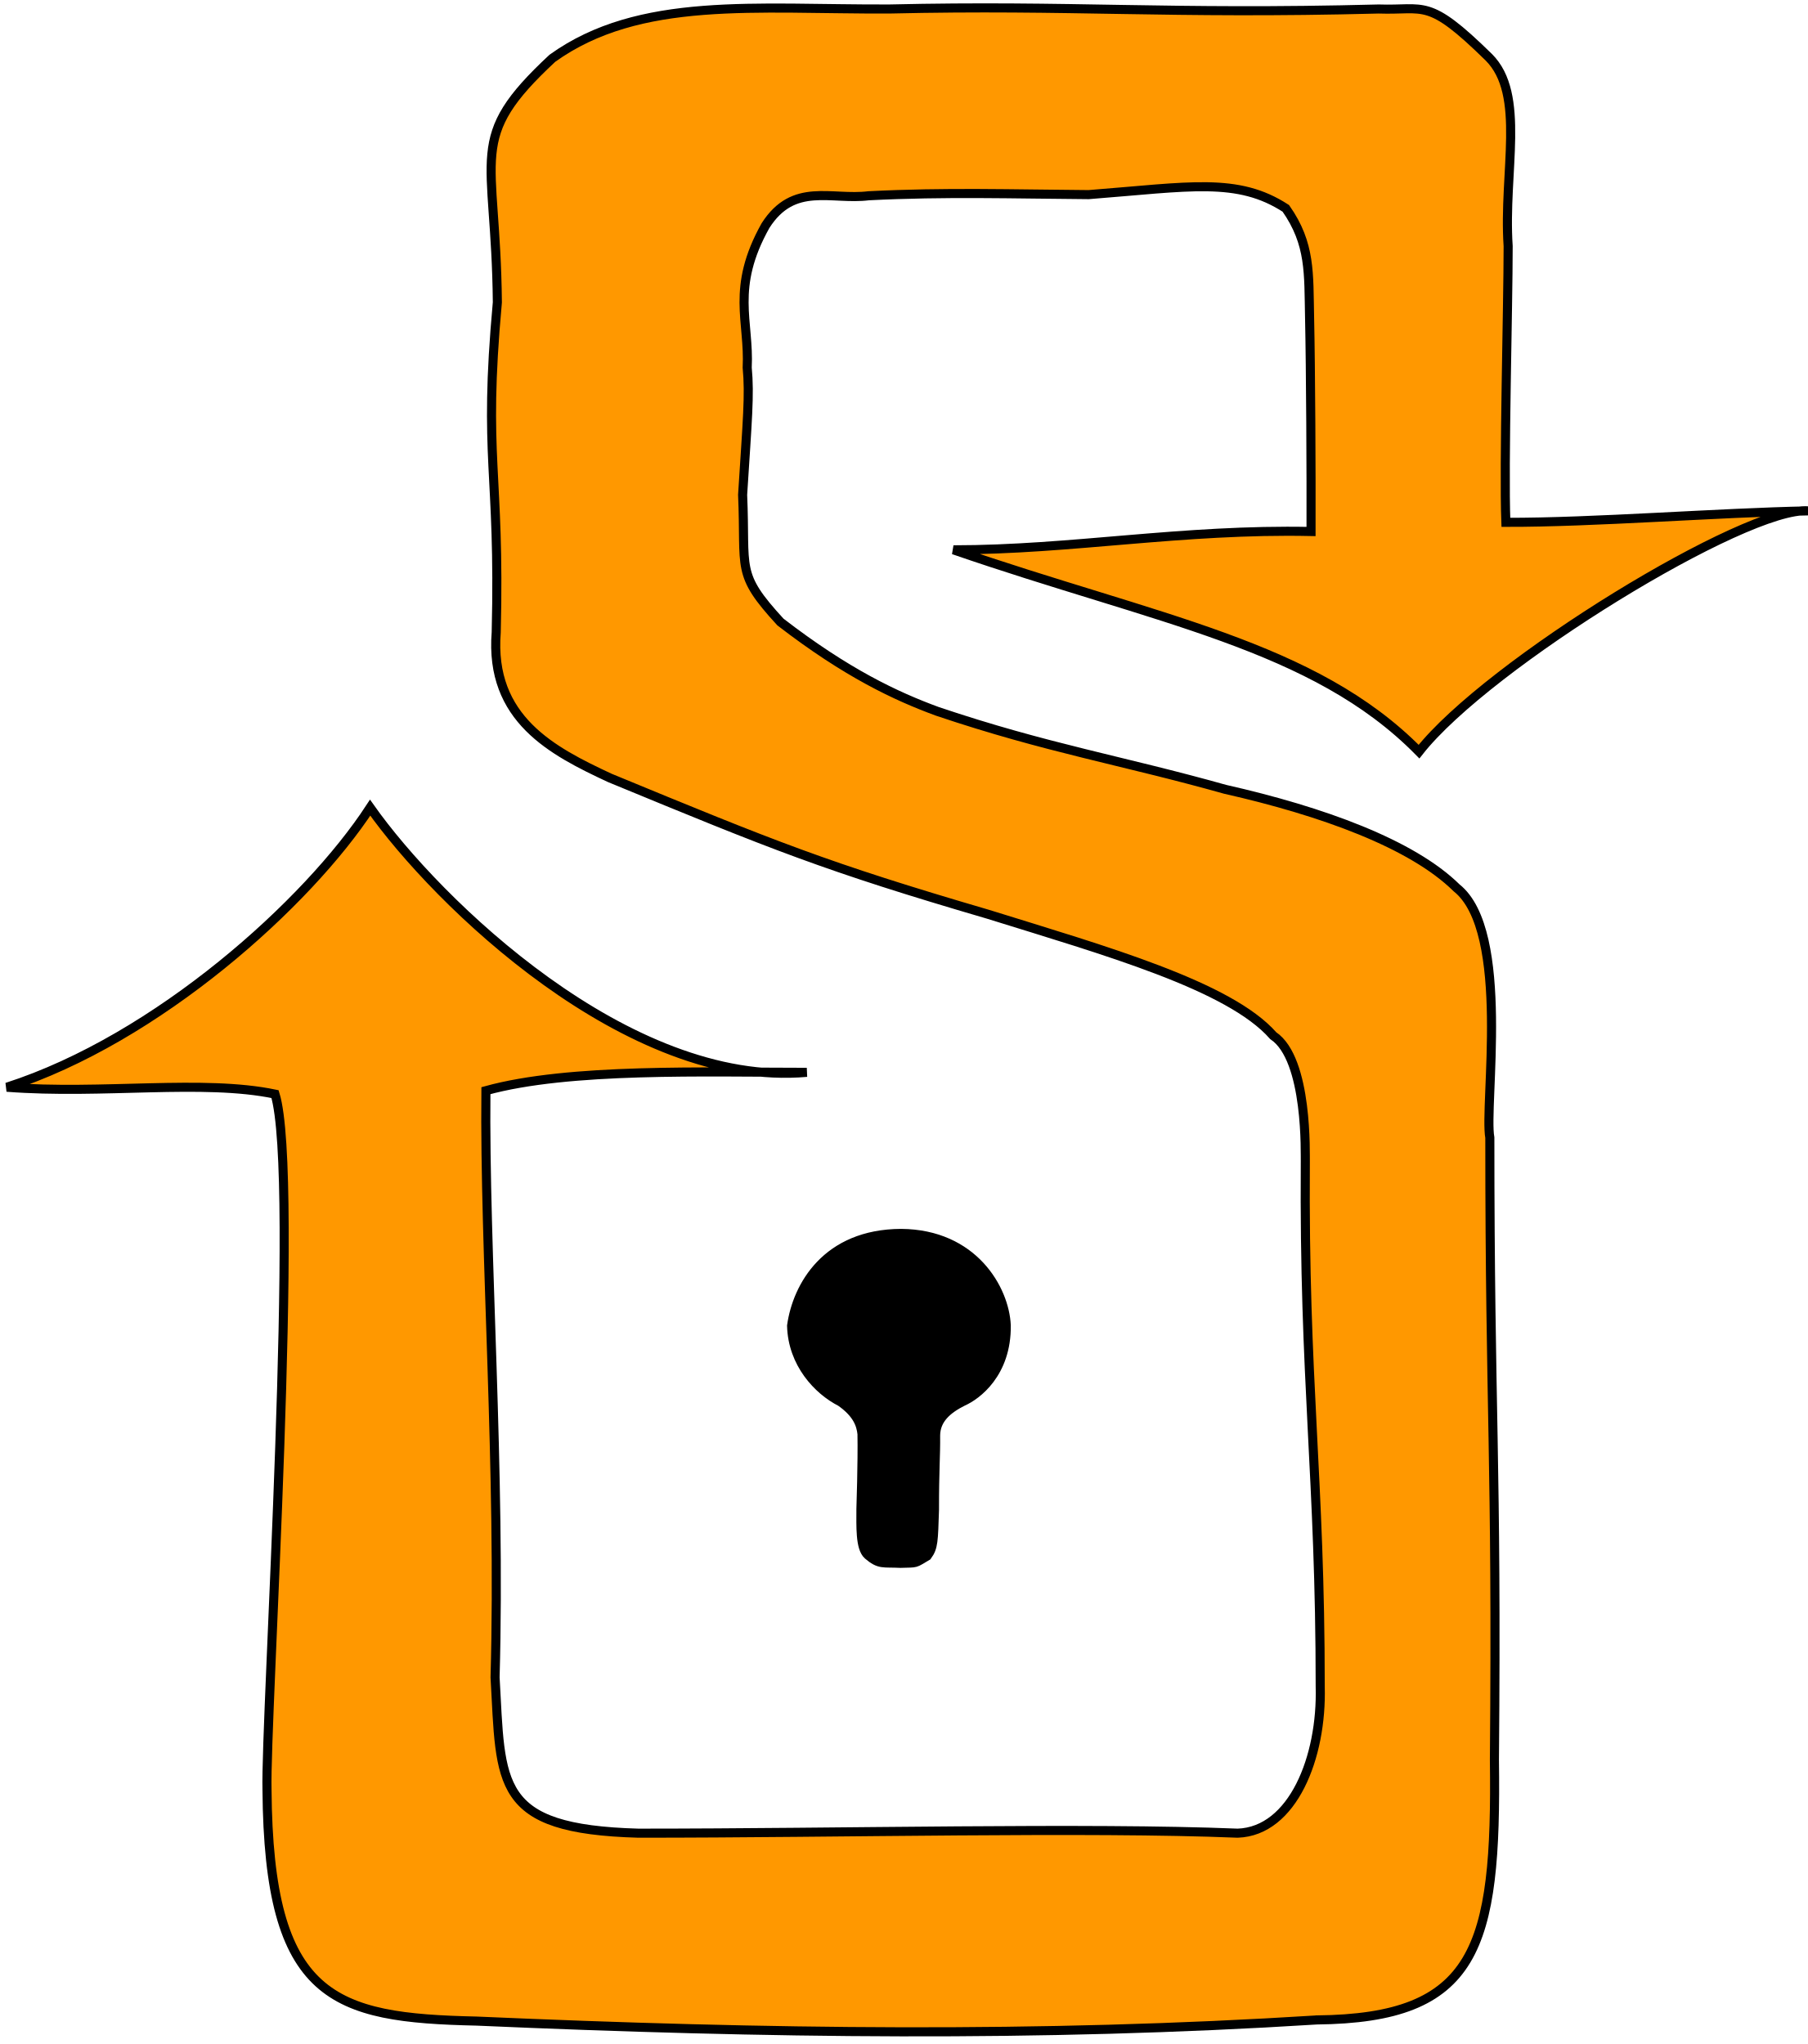
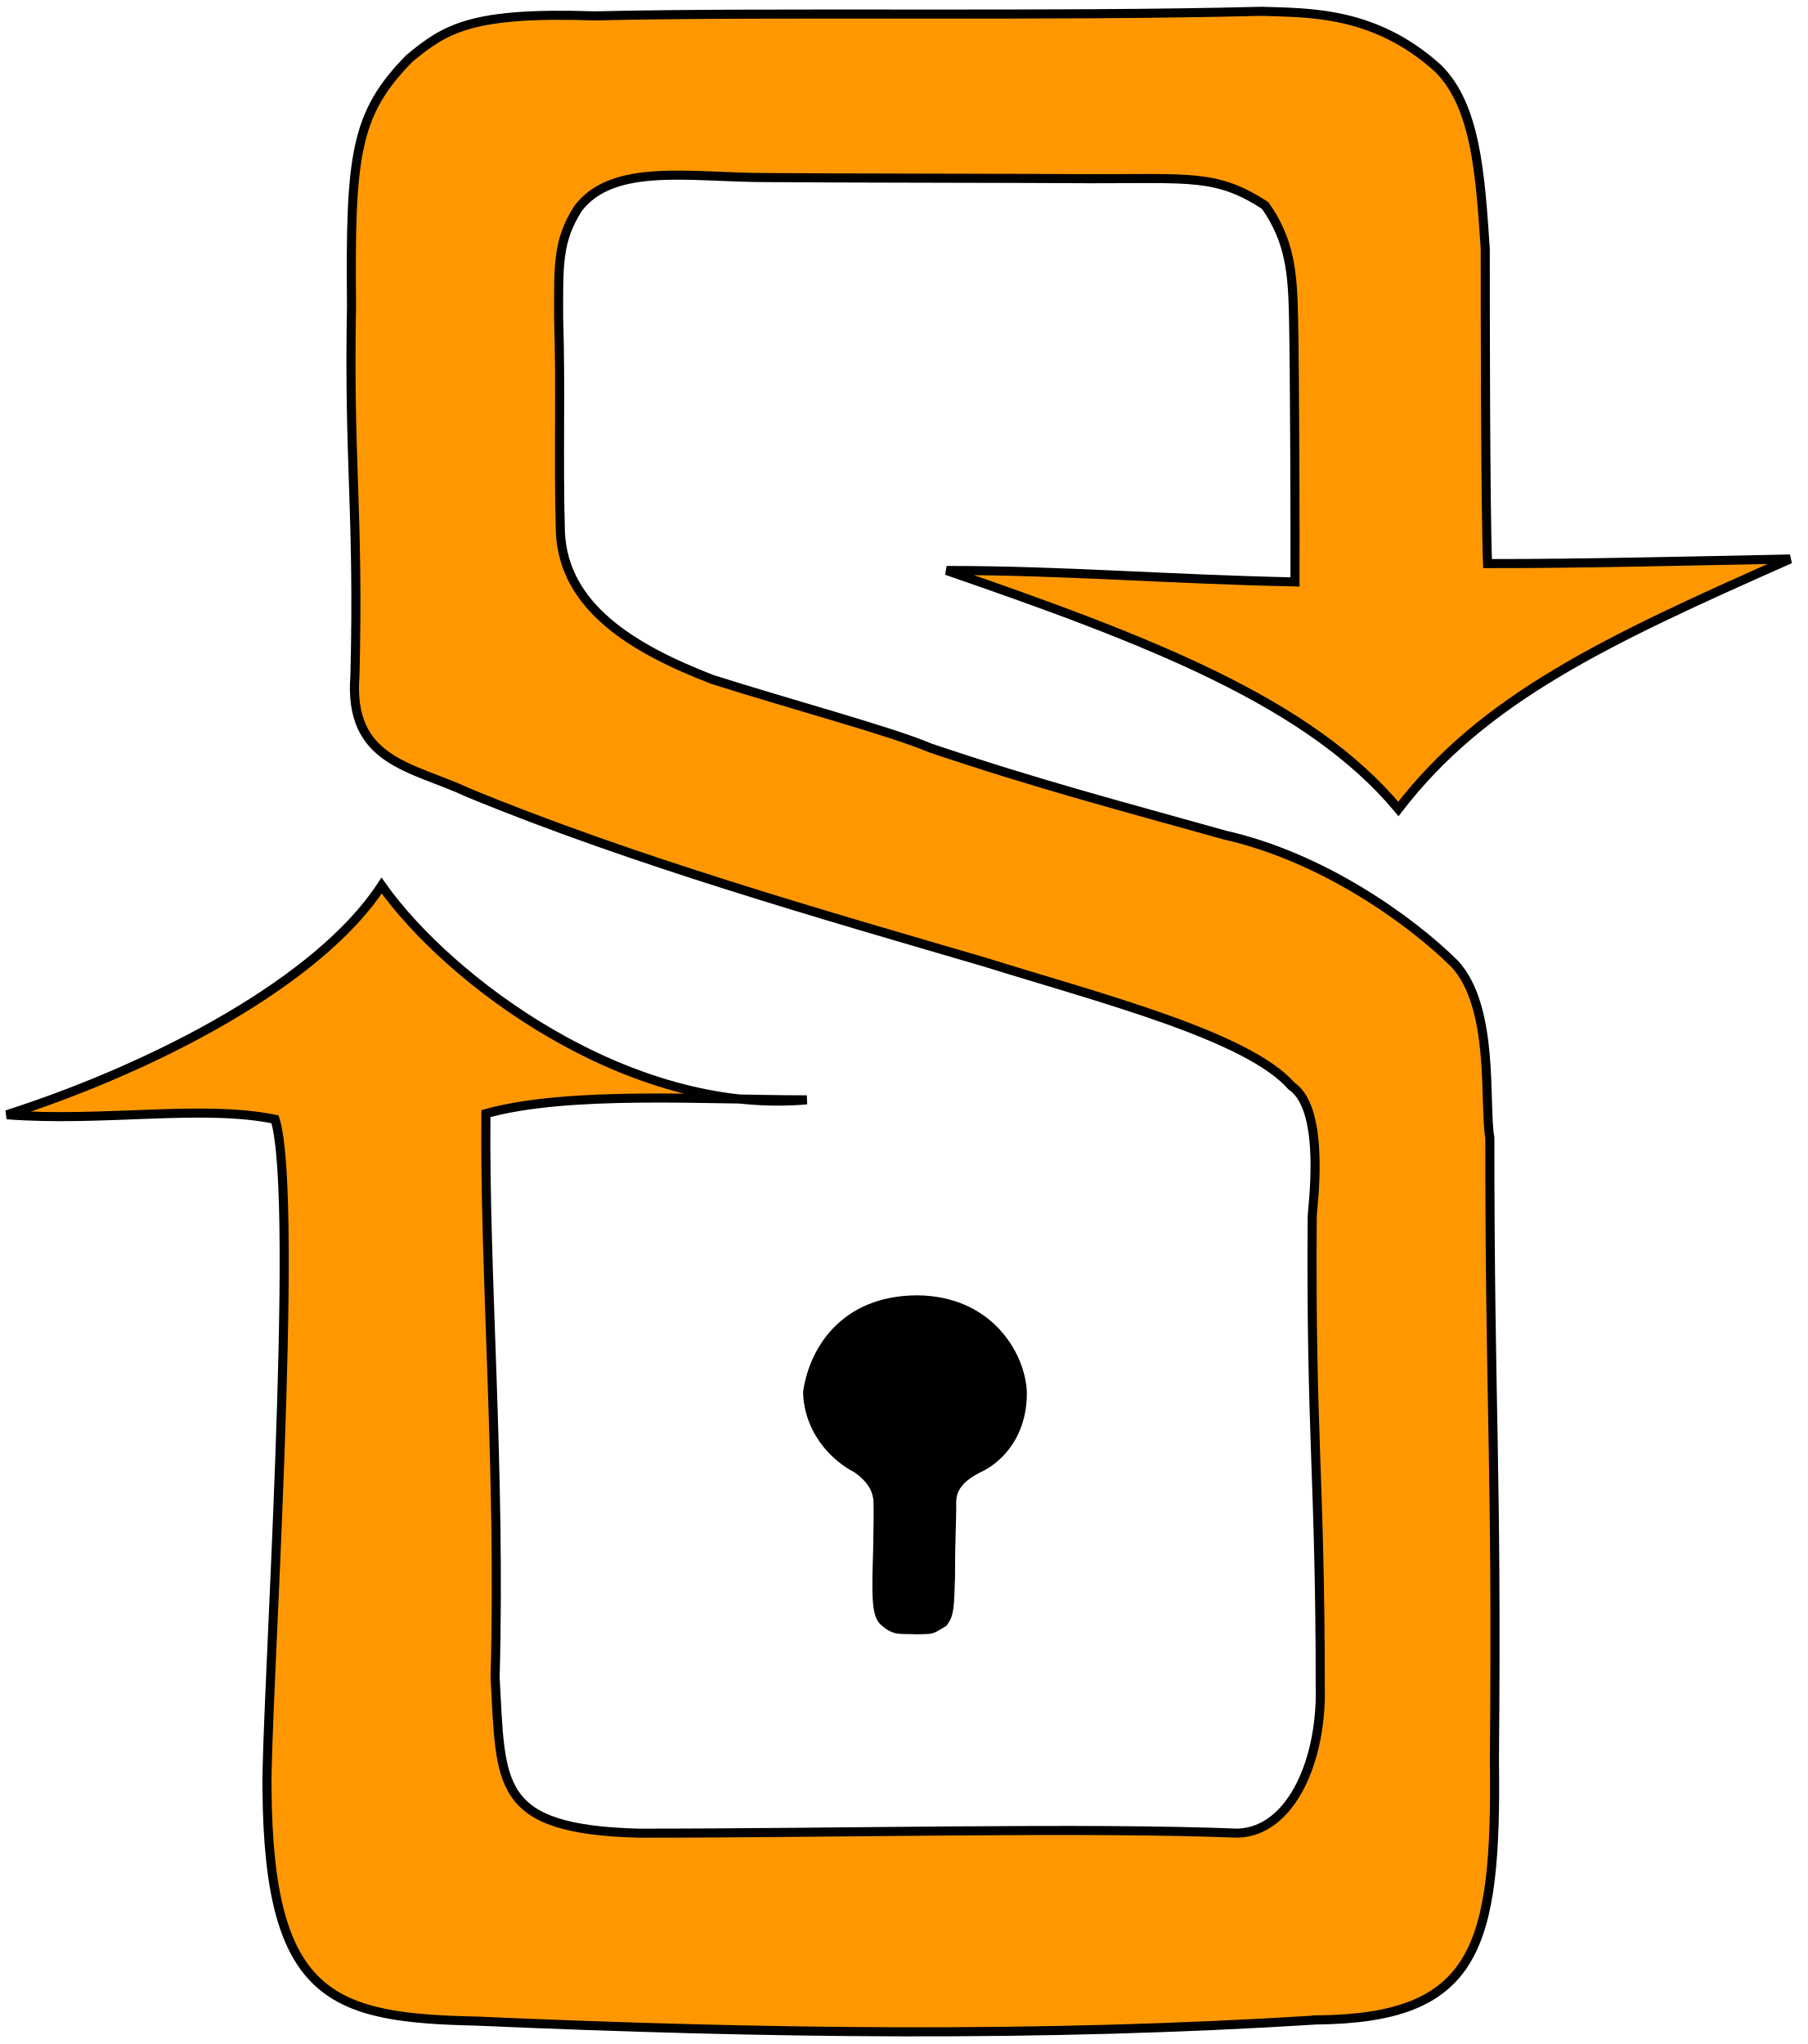
<svg xmlns="http://www.w3.org/2000/svg" width="199.118" height="225.244" viewBox="0 0 199.118 225.244" id="svg2" version="1.1">
  <defs id="defs4" />
  <g id="layer1" transform="translate(0,-827.1181)">
-     <path style="fill:#ff9800;fill-opacity:1;fill-rule:evenodd;stroke:#000000;stroke-width:1px;stroke-linecap:butt;stroke-linejoin:miter;stroke-opacity:1" d="m 145.083,1049.711 c 17.588,-0.179 19.85,-7.825 19.572,-28.663 0.289,-33.326 -0.505,-38.055 -0.505,-68.564 -0.659,-3.579 2.36,-22.737 -3.662,-27.527 -4.928,-4.858 -14.809,-8.44 -25.506,-10.859 -11.452,-3.217 -19.534,-4.49 -31.694,-8.586 -4.572,-1.676 -10.01,-4.226 -17.299,-9.849 -4.966,-5.403 -3.803,-5.723 -4.167,-14.016 0.525,-8.287 0.791,-10.976 0.505,-14.016 0.26,-5.133 -1.853,-8.744 2.02,-15.657 3.099,-4.846 7.235,-2.773 11.364,-3.283 8.575,-0.429 15.702,-0.185 24.244,-0.126 11.159,-0.87 16.397,-1.942 21.718,1.515 2.753,3.919 2.51,7.167 2.616,11.978 0.125,5.695 0.182,17.499 0.162,23.63 -14.192,-0.297 -26.403,2.02 -39.396,2.02 22.417,7.741 39.712,10.467 51.293,22.239 7.574,-9.65 36.151,-27.109 42.903,-26.532 -9.985,0.193 -23.645,1.286 -33.335,1.263 -0.24,-6.341 0.253,-23.739 0.253,-30.431 -0.548,-8.191 1.996,-16.721 -2.147,-20.834 -6.753,-6.622 -6.98,-5.121 -12.122,-5.303 -23.383,0.604 -33.758,-0.464 -53.917,10e-6 -14.728,0.06 -27.529,-1.462 -37.123,5.43 -9.54,8.881 -6.22,10.336 -6.061,26.895 -1.588,17.412 0.321,18.344 -0.126,36.365 -0.757,9.555 6.239,13.11 12.501,16.036 18.116,7.476 23.798,9.795 41.669,15.026 12.855,4.004 26.601,7.867 31.441,13.385 3.88,2.598 3.507,13.236 3.536,13.89 -0.171,24.223 1.641,34.639 1.641,57.831 0.221,7.794 -3.022,15.95 -9.091,16.162 -16.593,-0.673 -43.654,0 -66.039,0 -15.87,-0.441 -15.109,-5.336 -15.784,-17.173 0.639,-22.827 -1.193,-46.843 -1.01,-64.65 9.144,-2.532 24.196,-2.02 35.355,-2.02 -19.711,1.738 -40.746,-18.734 -48.109,-29.168 -6.85,10.499 -23.436,25.471 -40.027,30.81 10.569,0.814 21.608,-0.9 29.547,0.758 2.78,8.941 -1.093,69.063 -0.884,76.645 0.174,23.118 7.279,25.159 23.107,25.506 31.933,1.398 61.97,1.794 92.555,-0.126 z" id="path3339" />
-     <path style="fill:#000000;fill-opacity:1;fill-rule:evenodd;stroke:#000000;stroke-width:1.255px;stroke-linecap:butt;stroke-linejoin:miter;stroke-opacity:1" d="m 92.694,981.497 c -2.489,-1.262 -5.241,-4.195 -5.348,-8.28 0.609,-4.296 3.78,-10.021 11.941,-10.052 7.881,0.058 11.278,6.087 11.455,10.013 0.06,5.208 -3.219,7.614 -4.708,8.265 -1.741,0.872 -3.059,2.009 -3.076,3.861 0.024,2.254 -0.135,3.881 -0.125,8.158 -0.112,3.502 -0.113,4.143 -0.759,5.025 -1.437,0.834 -0.941,0.722 -2.845,0.779 -1.959,-0.095 -2.285,0.179 -3.517,-0.878 -0.831,-0.734 -0.727,-3.131 -0.727,-4.979 0,0 0.175,-5.173 0.118,-8.28 -0.116,-1.076 -0.541,-2.319 -2.409,-3.632 z" id="path3362" />
+     <path style="fill:#ff9800;fill-opacity:1;fill-rule:evenodd;stroke:#000000;stroke-width:1px;stroke-linecap:butt;stroke-linejoin:miter;stroke-opacity:1" d="m 145.083,1049.711 c 17.588,-0.179 19.85,-7.825 19.572,-28.663 0.289,-33.326 -0.505,-38.055 -0.505,-68.564 -0.659,-3.579 0.592,-14.403 -3.914,-19.193 -4.928,-4.858 -14.556,-11.723 -25.254,-14.142 -11.452,-3.217 -20.292,-5.5 -32.451,-9.596 -4.448,-1.881 -15.092,-4.72 -24.049,-7.563 -8.754,-3.382 -16.377,-7.965 -16.741,-16.258 -0.233,-8.414 0.066,-15.515 -0.191,-23.612 -0.005,-5.824 -0.126,-8.46 2.138,-12.026 3.857,-5.098 12.49,-3.405 20.66,-3.409 8.828,0.076 27.245,0.068 35.786,0.126 11.159,0.014 13.946,-0.501 19.267,2.956 2.753,3.919 3.015,7.48 3.121,12.292 0.125,5.695 0.182,23.055 0.162,29.186 -14.192,-0.297 -25.393,-1.263 -38.386,-1.263 22.417,7.741 39.964,14.508 49.778,26.279 9.342,-12.175 22.767,-18.523 43.156,-27.542 -9.985,0.193 -23.645,0.529 -33.335,0.505 -0.24,-6.341 -0.253,-28.033 -0.253,-34.724 -0.548,-8.191 -1.035,-15.711 -5.177,-19.824 -7.006,-6.369 -14.303,-6.131 -19.445,-6.313 -23.383,0.604 -53.357,0.041 -73.516,0.505 -13.465,-0.445 -16.363,1.334 -20.402,4.69 -6.004,6.103 -6.534,10.675 -6.375,27.235 -0.326,17.412 0.826,22.742 0.379,40.763 -0.757,9.555 6.257,10 12.519,12.927 18.116,7.476 39.094,13.453 56.965,18.684 12.855,4.004 28.874,8.12 33.714,13.637 3.88,2.598 2.245,13.741 2.273,14.395 -0.171,24.223 0.884,28.578 0.884,51.77 0.221,7.794 -3.022,15.95 -9.091,16.162 -16.593,-0.673 -43.654,0 -66.039,0 -15.87,-0.441 -15.109,-5.336 -15.784,-17.173 0.639,-22.827 -1.193,-44.317 -1.01,-62.124 9.144,-2.532 24.196,-1.515 35.355,-1.515 -19.711,1.738 -39.483,-13.178 -46.846,-23.612 -6.85,10.499 -24.699,19.915 -41.29,25.254 10.569,0.814 21.608,-1.153 29.547,0.505 2.78,8.941 -1.093,66.285 -0.884,73.867 0.174,23.118 7.279,25.159 23.107,25.506 31.933,1.398 61.97,1.794 92.555,-0.126 z" id="path3339" />
+     <path style="fill:#000000;fill-opacity:1;fill-rule:evenodd;stroke:#000000;stroke-width:1.255px;stroke-linecap:butt;stroke-linejoin:miter;stroke-opacity:1" d="m 94.462,988.82 c -2.489,-1.262 -5.241,-4.195 -5.348,-8.28 0.609,-4.296 3.78,-10.021 11.941,-10.052 7.881,0.058 11.278,6.087 11.455,10.013 0.06,5.208 -3.219,7.614 -4.708,8.265 -1.741,0.872 -3.059,2.009 -3.076,3.861 0.024,2.254 -0.135,3.881 -0.125,8.158 -0.112,3.502 -0.113,4.143 -0.759,5.025 -1.437,0.834 -0.941,0.722 -2.845,0.779 -1.959,-0.095 -2.285,0.179 -3.517,-0.878 -0.831,-0.734 -0.727,-3.131 -0.727,-4.979 0,0 0.175,-5.174 0.118,-8.28 -0.116,-1.076 -0.541,-2.319 -2.409,-3.632 z" id="path3362" />
  </g>
</svg>
